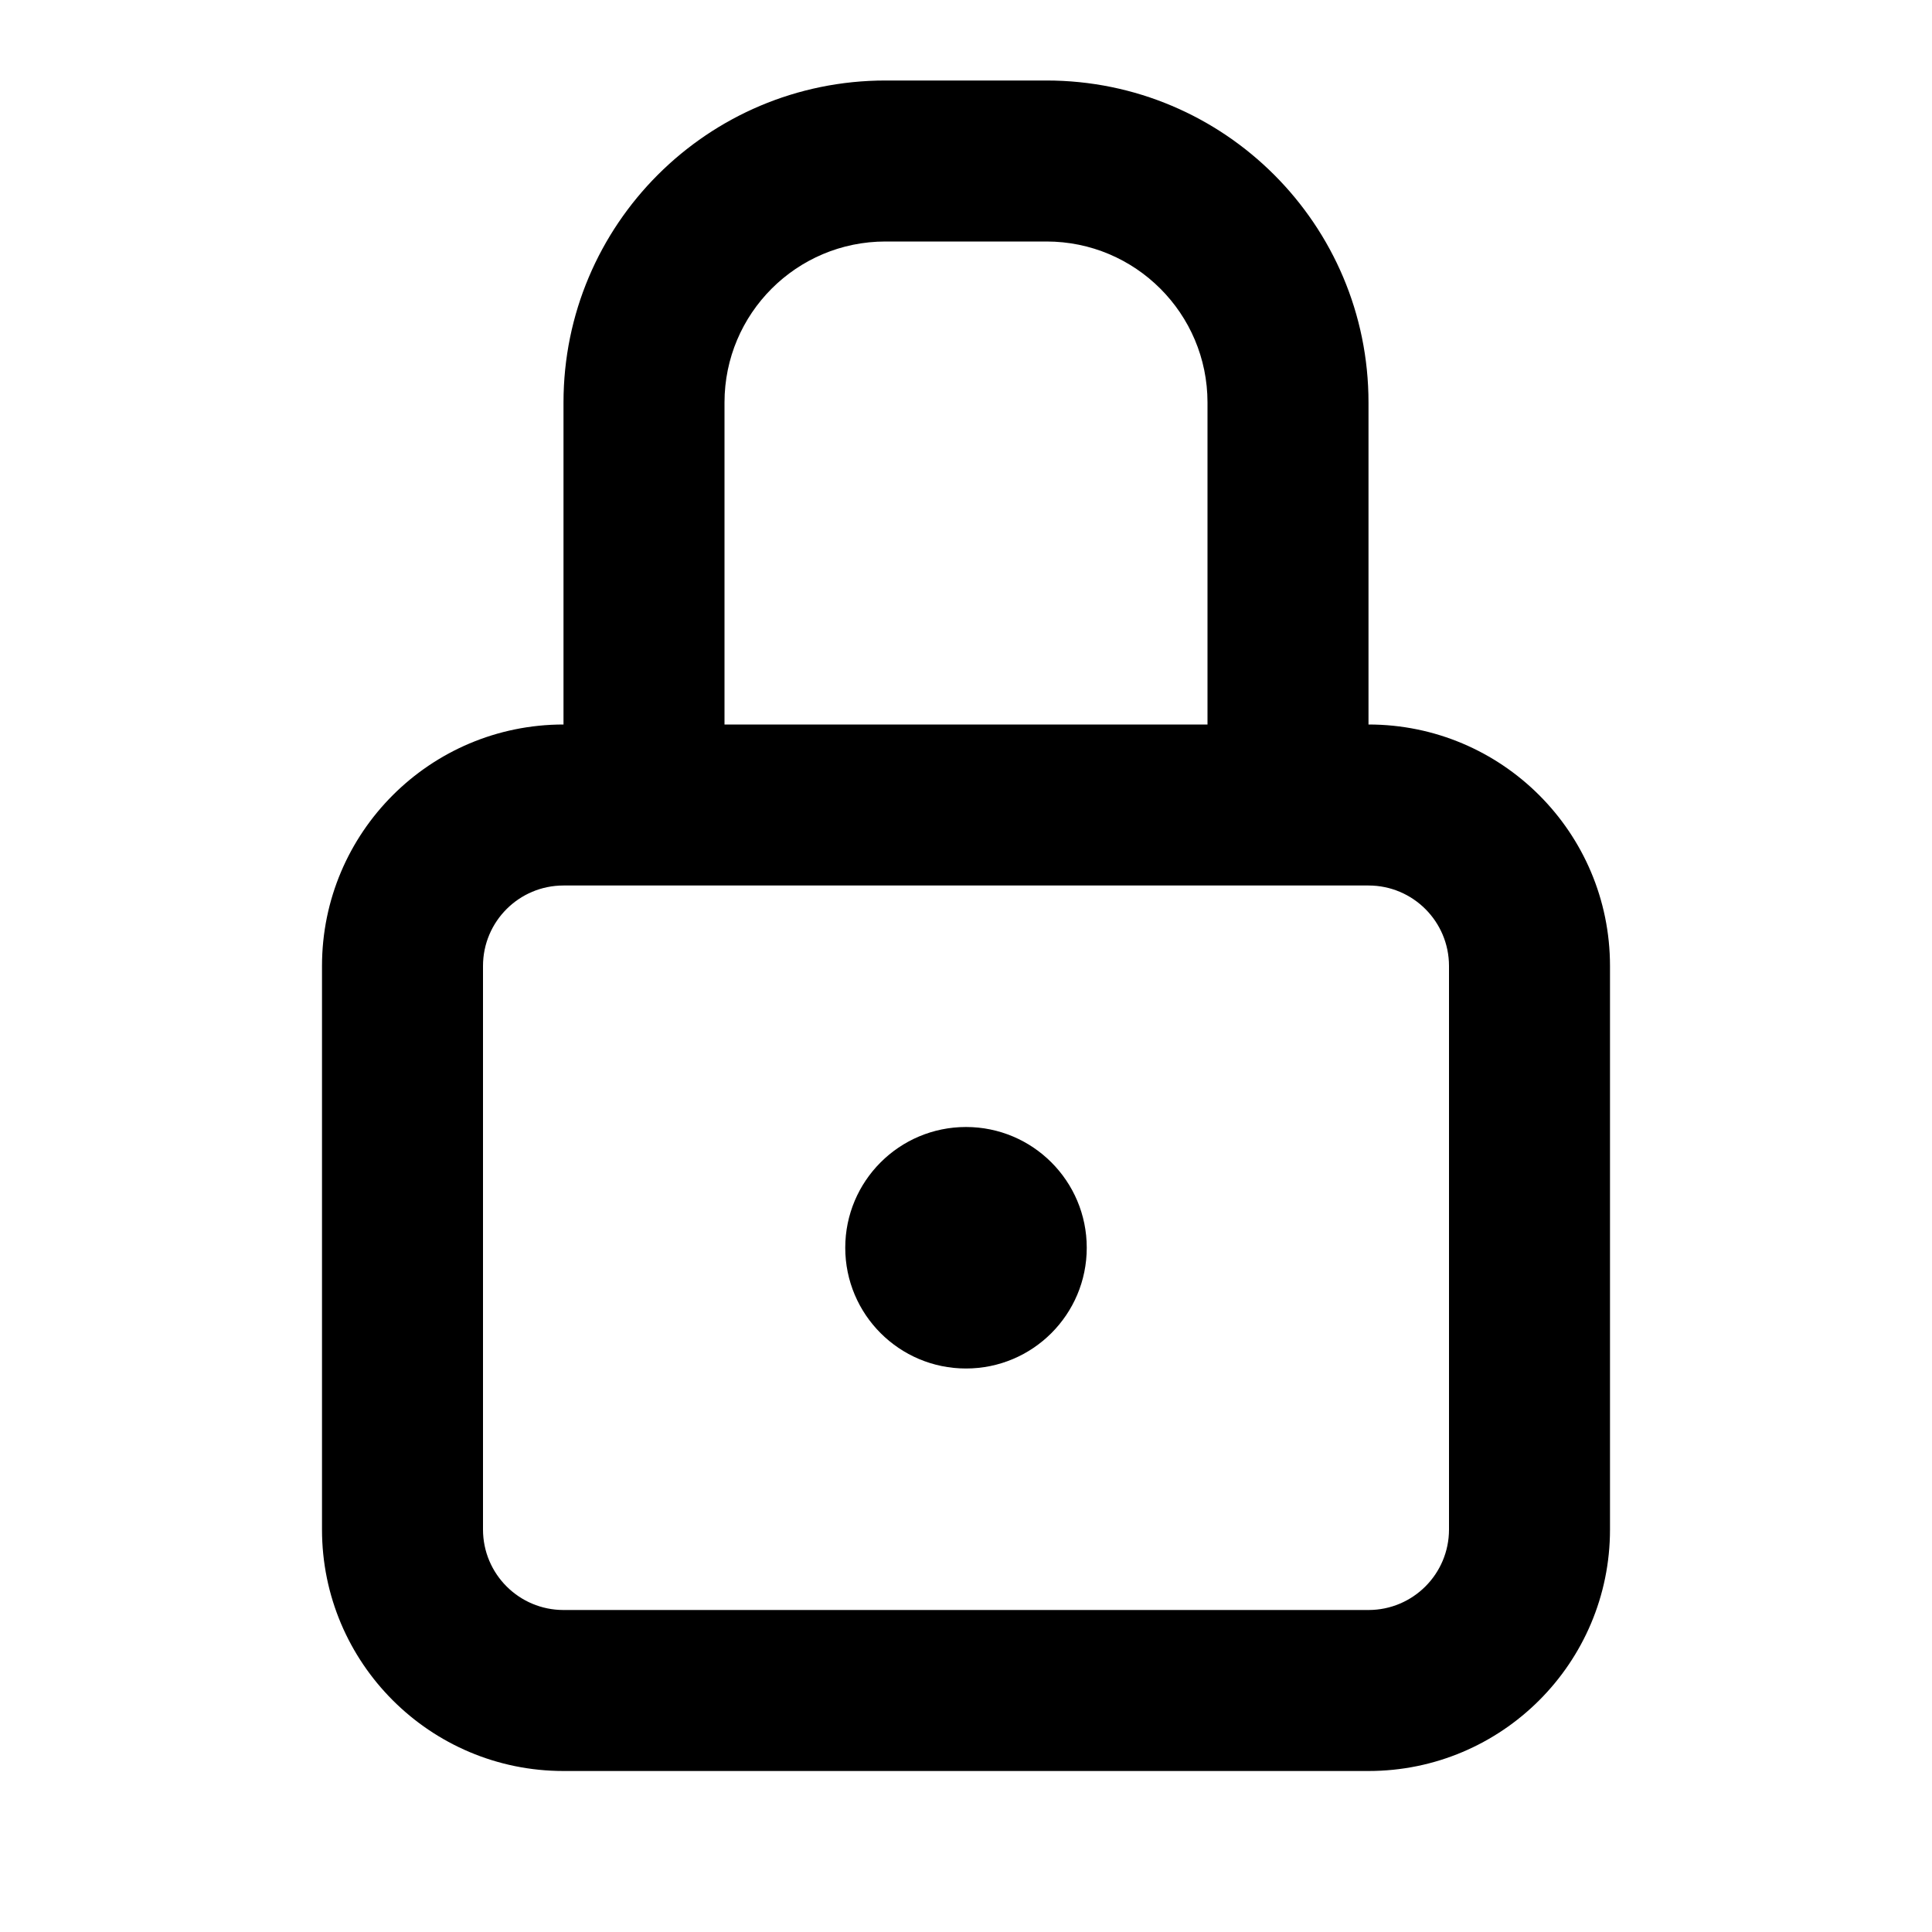
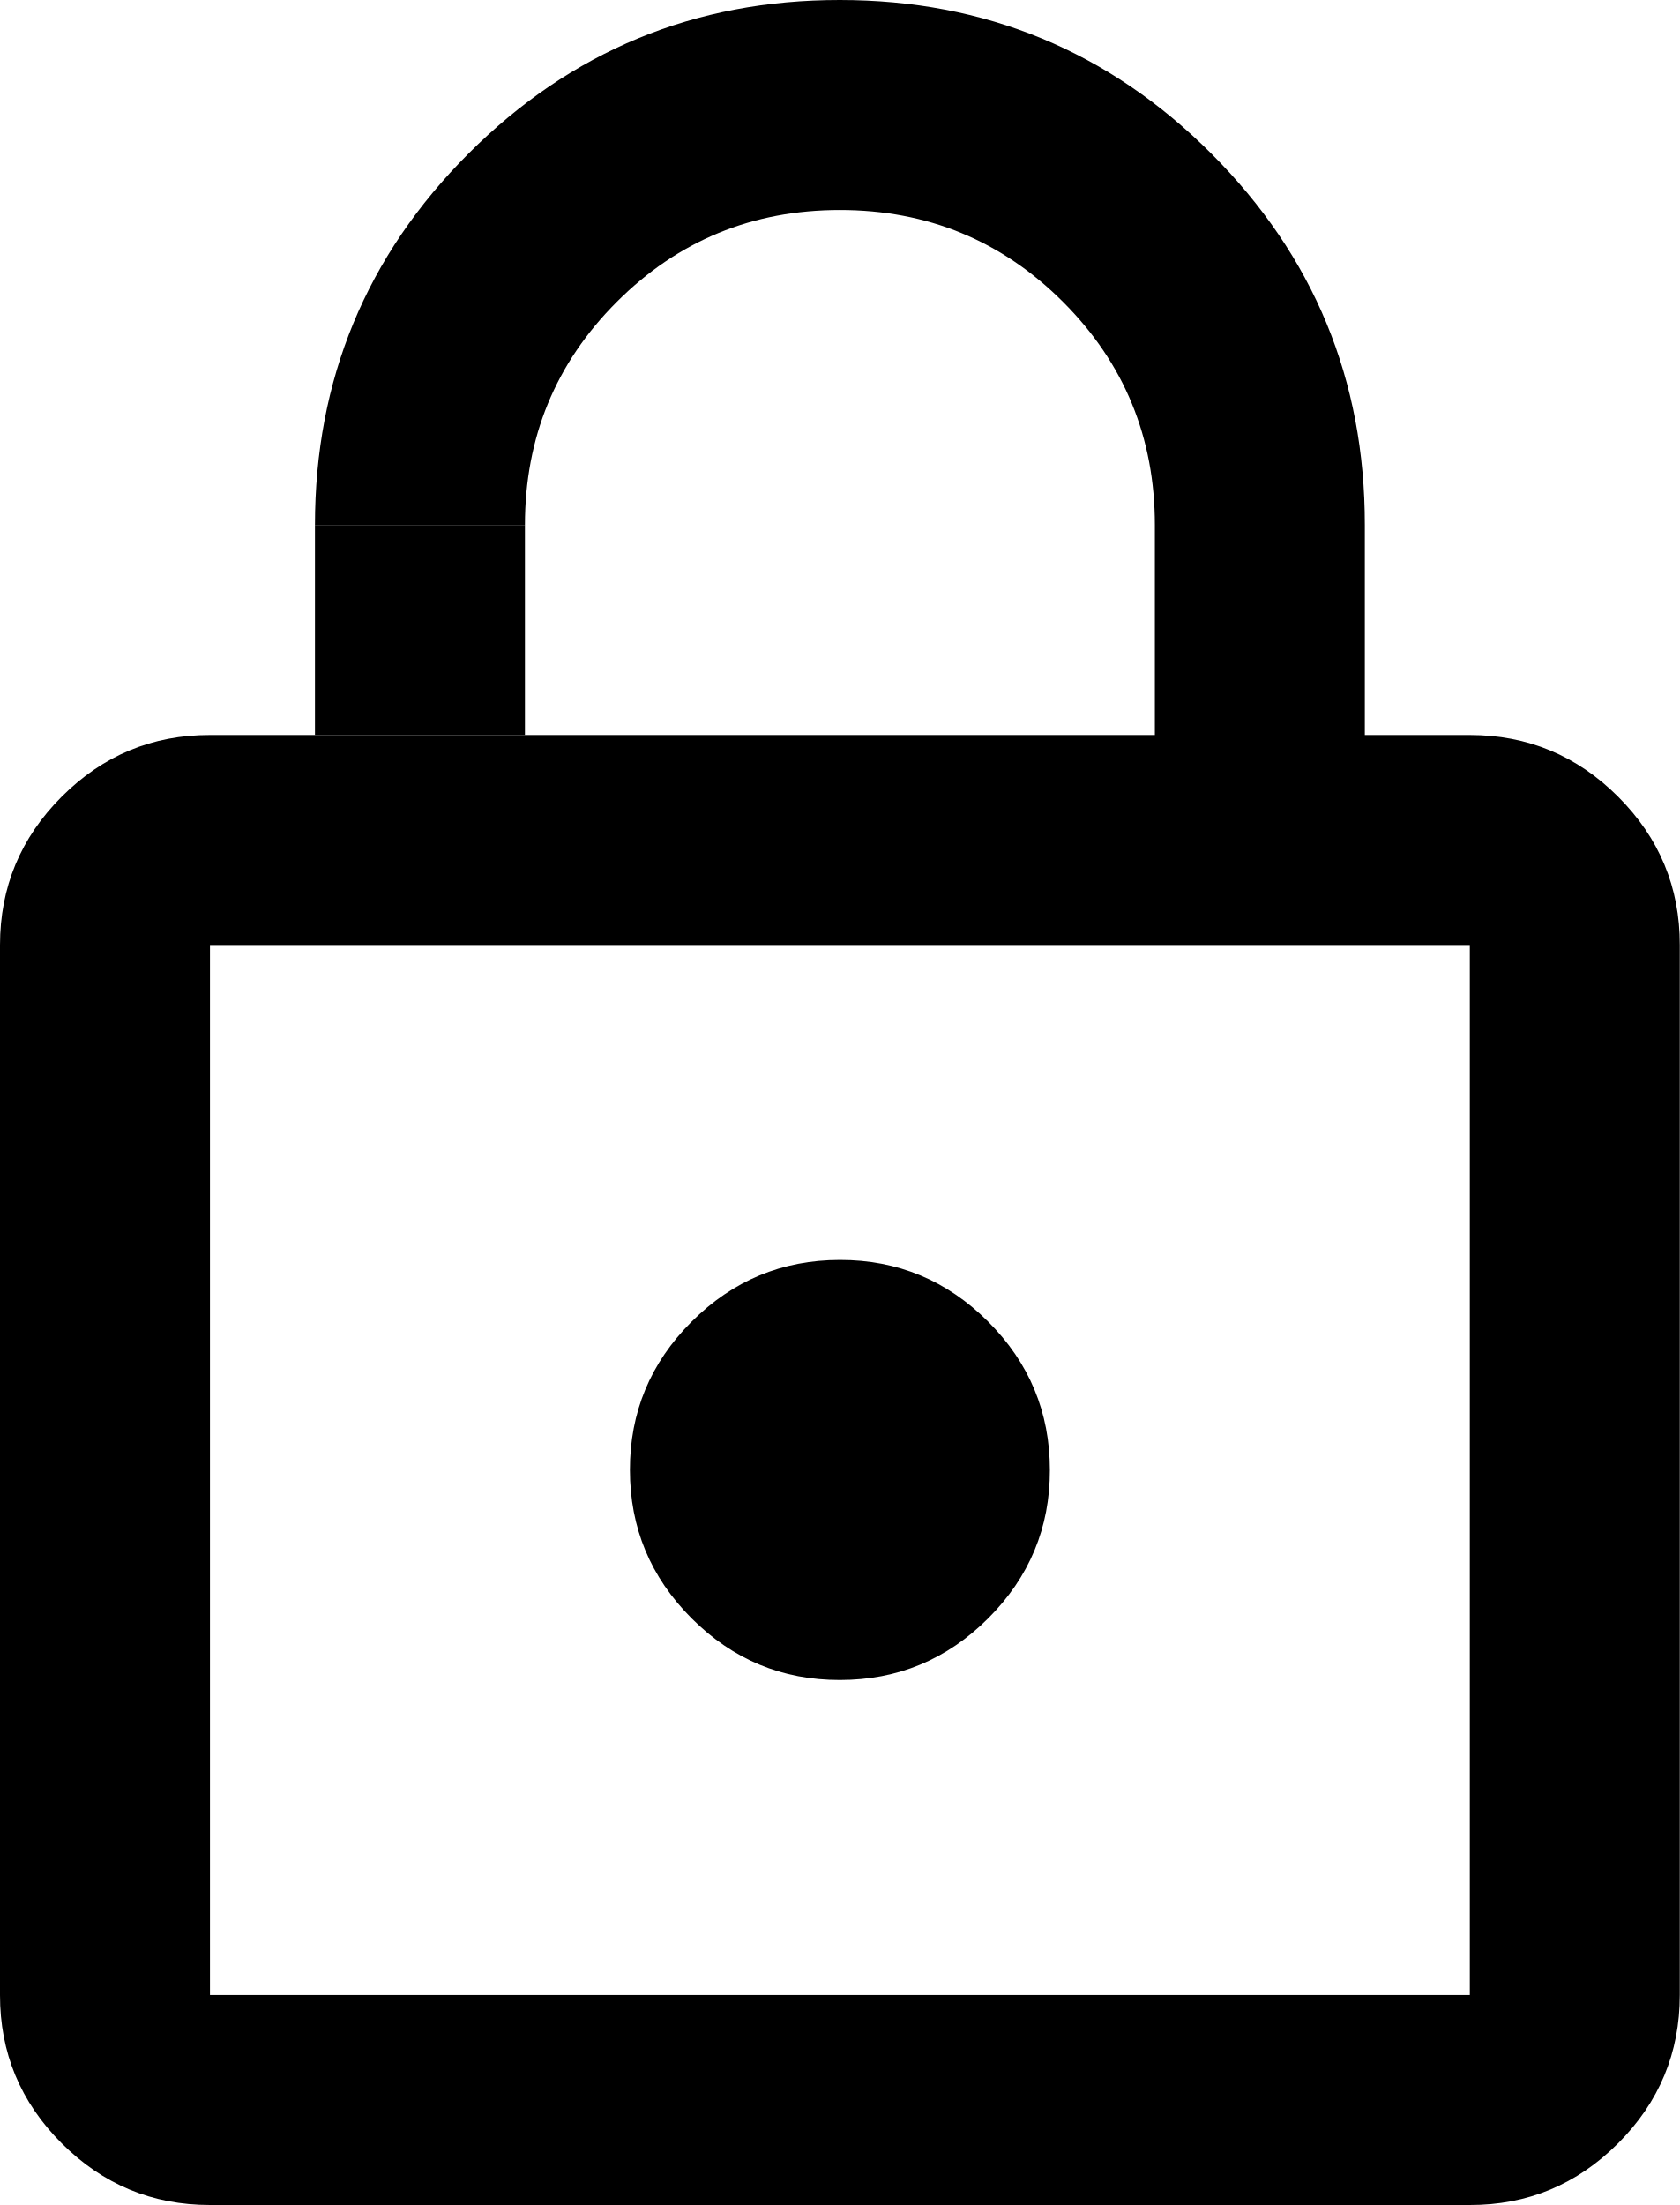
- <svg xmlns="http://www.w3.org/2000/svg" width="1em" height="1em" viewBox="0 0 24 24" fill="none" class="icon-3CqDw icon_large-2wsCL icon-2p0Nk" aria-hidden="true" role="presentation" focusable="false" data-testid="svg-icon">
-   <path d="M12 17a1.5 1.5 0 1 0 0-3 1.5 1.5 0 0 0 0 3Z" fill="currentColor" />
-   <path fill-rule="evenodd" clip-rule="evenodd" d="M7 5a4 4 0 0 1 4-4h2a4 4 0 0 1 4 4v4a3 3 0 0 1 3 3v7a3 3 0 0 1-3 3H7a3 3 0 0 1-3-3v-7a3 3 0 0 1 3-3h8V5a2 2 0 0 0-2-2h-2a2 2 0 0 0-2 2v4H7V5Zm0 6a1 1 0 0 0-1 1v7a1 1 0 0 0 1 1h10a1 1 0 0 0 1-1v-7a1 1 0 0 0-1-1H7Z" fill="black" />
+ <svg xmlns="http://www.w3.org/2000/svg" width="16" height="21" viewBox="0 0 16 21" fill="none">
+   <path d="M2 7L11 7L11 5C11 4.167 10.708 3.458 10.125 2.875C9.542 2.292 8.833 2 8 2C7.167 2 6.458 2.292 5.875 2.875C5.292 3.458 5 4.167 5 5H3C3 3.617 3.488 2.437 4.463 1.462C5.438 0.487 6.617 -0.001 8 6.8306e-07C9.383 6.8306e-07 10.563 0.488 11.538 1.463C12.513 2.438 13.001 3.617 13 5L13 7L14 7C14.55 7 15.021 7.196 15.413 7.588C15.805 7.98 16.001 8.451 16 9L16 19C16 19.55 15.804 20.021 15.412 20.413C15.02 20.805 14.549 21.001 14 21L2 21C1.45 21 0.979 20.804 0.587 20.412C0.195 20.02 -0.001 19.549 1.69779e-06 19L1.69779e-06 9C1.69779e-06 8.45 0.196 7.979 0.588 7.587C0.98 7.195 1.451 6.999 2 7ZM2 19L14 19L14 9L2 9L2 19ZM8 16C8.55 16 9.021 15.804 9.413 15.412C9.805 15.02 10.001 14.549 10 14C10 13.45 9.804 12.979 9.412 12.587C9.02 12.195 8.549 11.999 8 12C7.45 12 6.979 12.196 6.587 12.588C6.195 12.98 5.999 13.451 6 14C6 14.55 6.196 15.021 6.588 15.413C6.98 15.805 7.451 16.001 8 16Z" fill="black" />
+   <rect x="3" y="5" width="2" height="2" fill="black" />
</svg>
